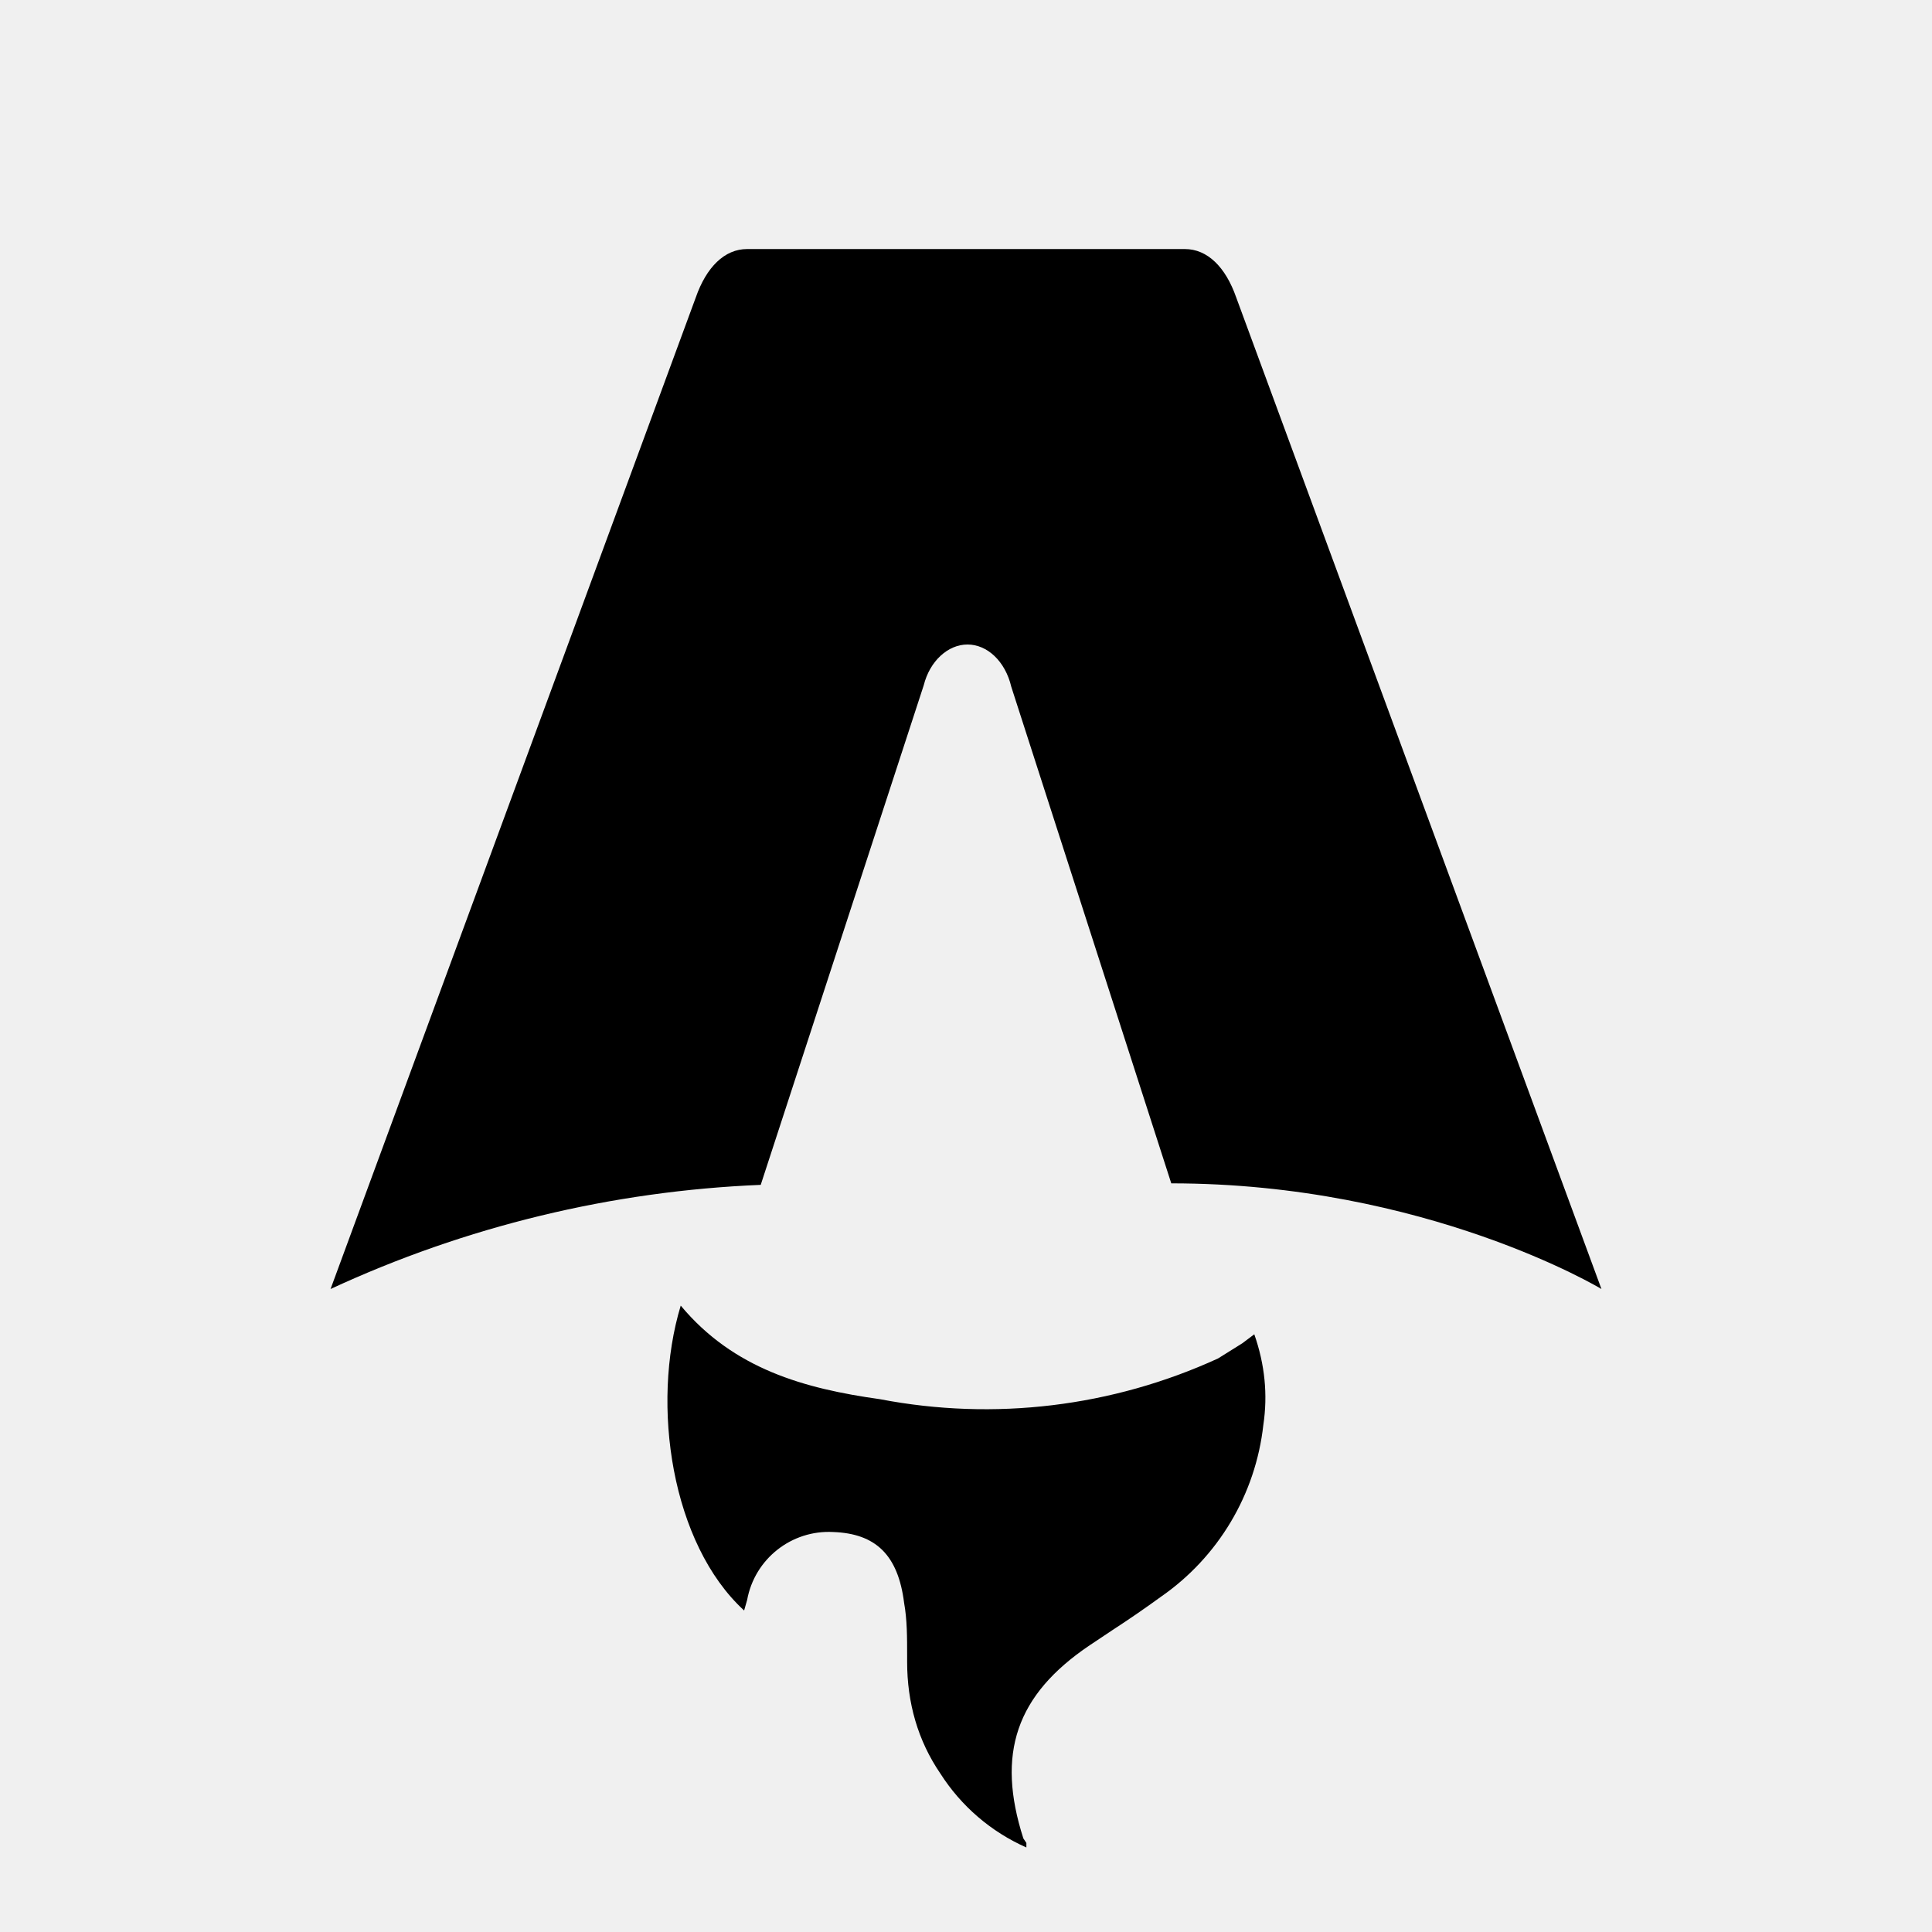
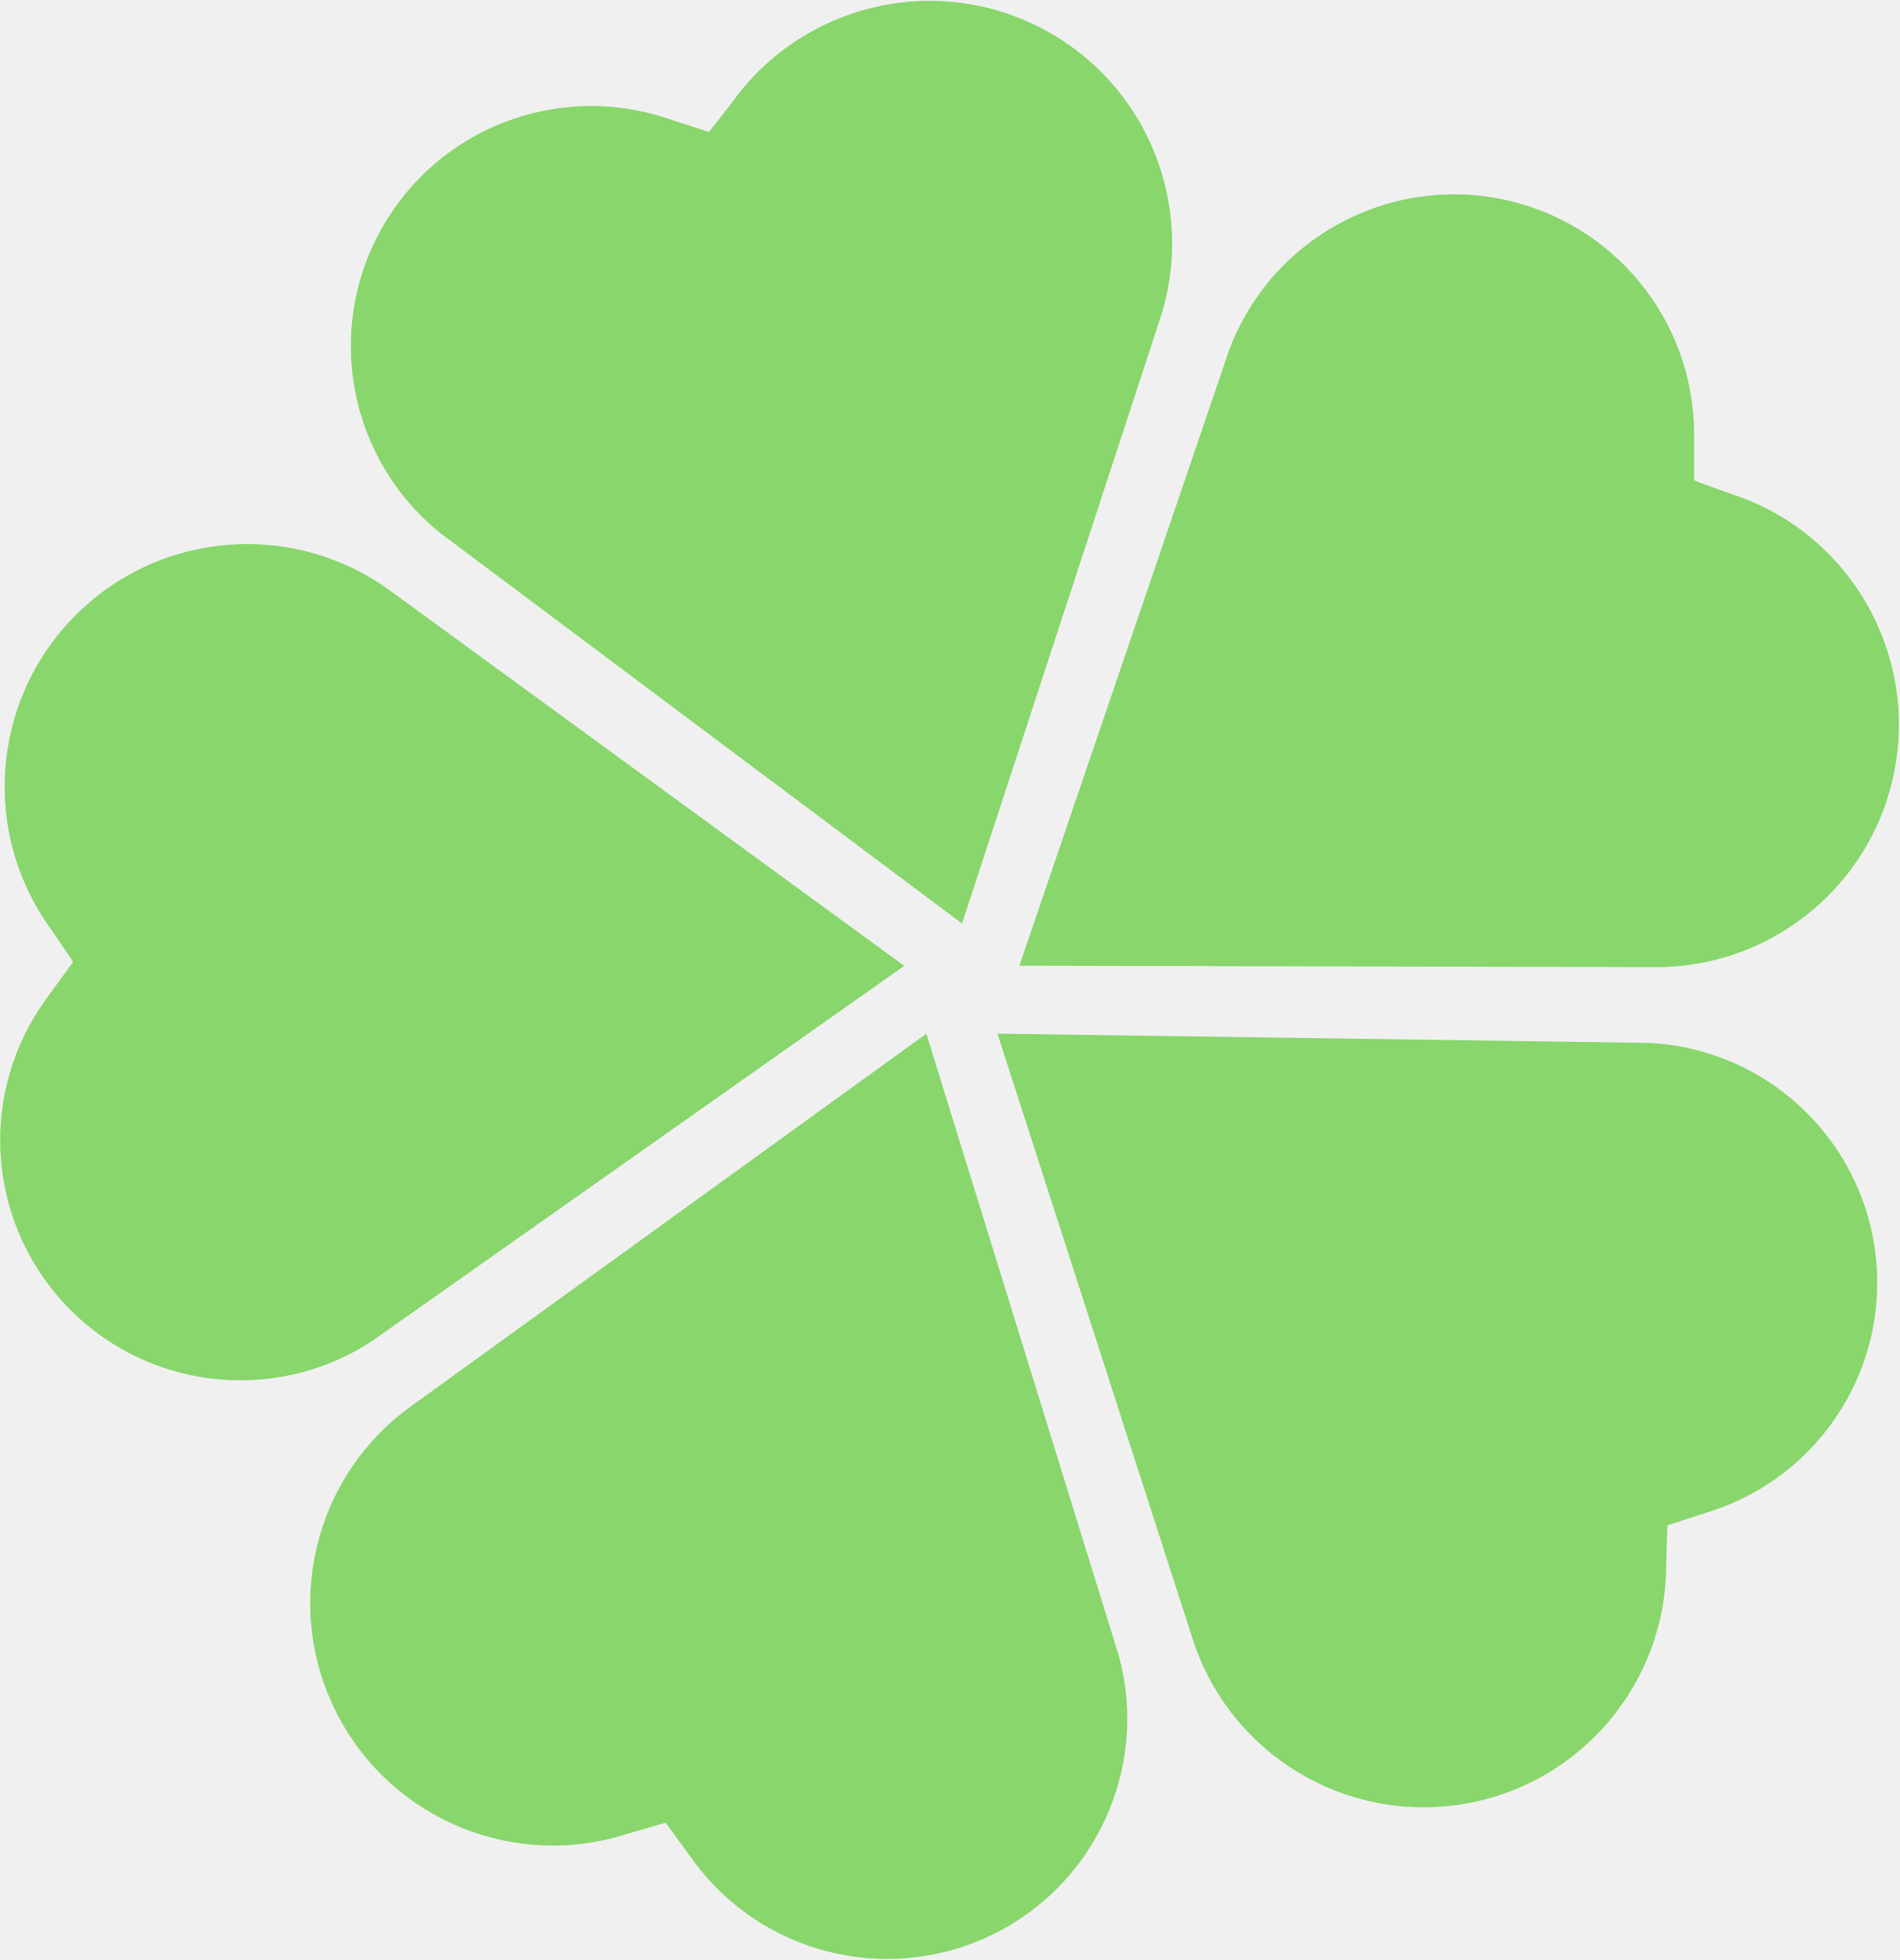
- <svg xmlns="http://www.w3.org/2000/svg" fill="none" viewBox="0 0 128 128">
-   <path d="M50.4 78.5a75.1 75.1 0 0 0-28.5 6.9l24.2-65.7c.7-2 1.9-3.2 3.4-3.2h29c1.5 0 2.7 1.2 3.4 3.2l24.2 65.7s-11.6-7-28.5-7L67 45.5c-.4-1.7-1.6-2.8-2.9-2.8-1.3 0-2.5 1.1-2.9 2.7L50.4 78.5Zm-1.1 28.2Zm-4.2-20.2c-2 6.6-.6 15.8 4.2 20.2a17.5 17.5 0 0 1 .2-.7 5.5 5.5 0 0 1 5.7-4.5c2.8.1 4.3 1.5 4.7 4.7.2 1.1.2 2.3.2 3.5v.4c0 2.7.7 5.2 2.2 7.4a13 13 0 0 0 5.7 4.9v-.3l-.2-.3c-1.8-5.6-.5-9.5 4.4-12.8l1.5-1a73 73 0 0 0 3.2-2.2 16 16 0 0 0 6.8-11.4c.3-2 .1-4-.6-6l-.8.6-1.6 1a37 37 0 0 1-22.4 2.7c-5-.7-9.7-2-13.2-6.2Z" />
-   <style>
-         path { fill: #000; }
-         @media (prefers-color-scheme: dark) {
-             path { fill: #FFF; }
-         }
-     </style>
+ <svg xmlns="http://www.w3.org/2000/svg" width="783" height="808" viewBox="0 0 783 808" fill="none">
+   <path d="M698.257 179.114V198.1L713.064 203.465C759.716 218.351 788.72 264.837 781.583 313.284C774.356 362.343 732.261 398.691 682.672 398.691L420.157 398.1L506.74 143.959C523.939 98.688 571.369 72.509 618.841 82.083C665.035 91.4 698.257 131.99 698.257 179.114Z" fill="#88D66C" />
+   <path d="M274.186 48.555L292.242 54.422L301.921 41.997C330.495 2.228 383.668 -10.991 427.538 10.767C471.962 32.801 493.523 84.068 478.2 131.229L396.516 380.714L181.569 219.834C143.829 189.487 133.588 136.289 157.363 94.099C180.498 53.045 229.368 33.992 274.186 48.555Z" fill="#88D66C" />
+   <path d="M705.317 622.939L687.261 628.805L686.734 644.546C686.992 693.515 651.745 735.464 603.464 743.647C554.573 751.934 506.995 723.131 491.672 675.97L411.112 426.12L679.57 429.932C727.94 432.3 767.494 469.318 773.059 517.425C778.473 564.238 750.135 608.376 705.317 622.939Z" fill="#88D66C" />
+   <path d="M285.539 766.762L274.38 751.403L259.247 755.766C212.755 771.144 161.967 750.584 139.264 707.195C116.275 663.258 128.966 609.108 169.084 579.961L381.811 426.137L461.144 682.633C473.838 729.367 450.855 778.425 406.822 798.583C363.974 818.198 313.238 804.887 285.539 766.762Z" fill="#88D66C" />
+   <path d="M18.989 411.872L30.148 396.513L21.323 383.468C-7.67 344.004 -3.811 289.348 30.439 254.349C65.123 218.907 120.543 214.244 160.661 243.391L372.693 398.172L153.266 552.884C112.741 579.399 58.983 572.701 26.204 537.051C-5.691 502.362 -8.71 449.996 18.989 411.872Z" fill="#88D66C" />
</svg>
